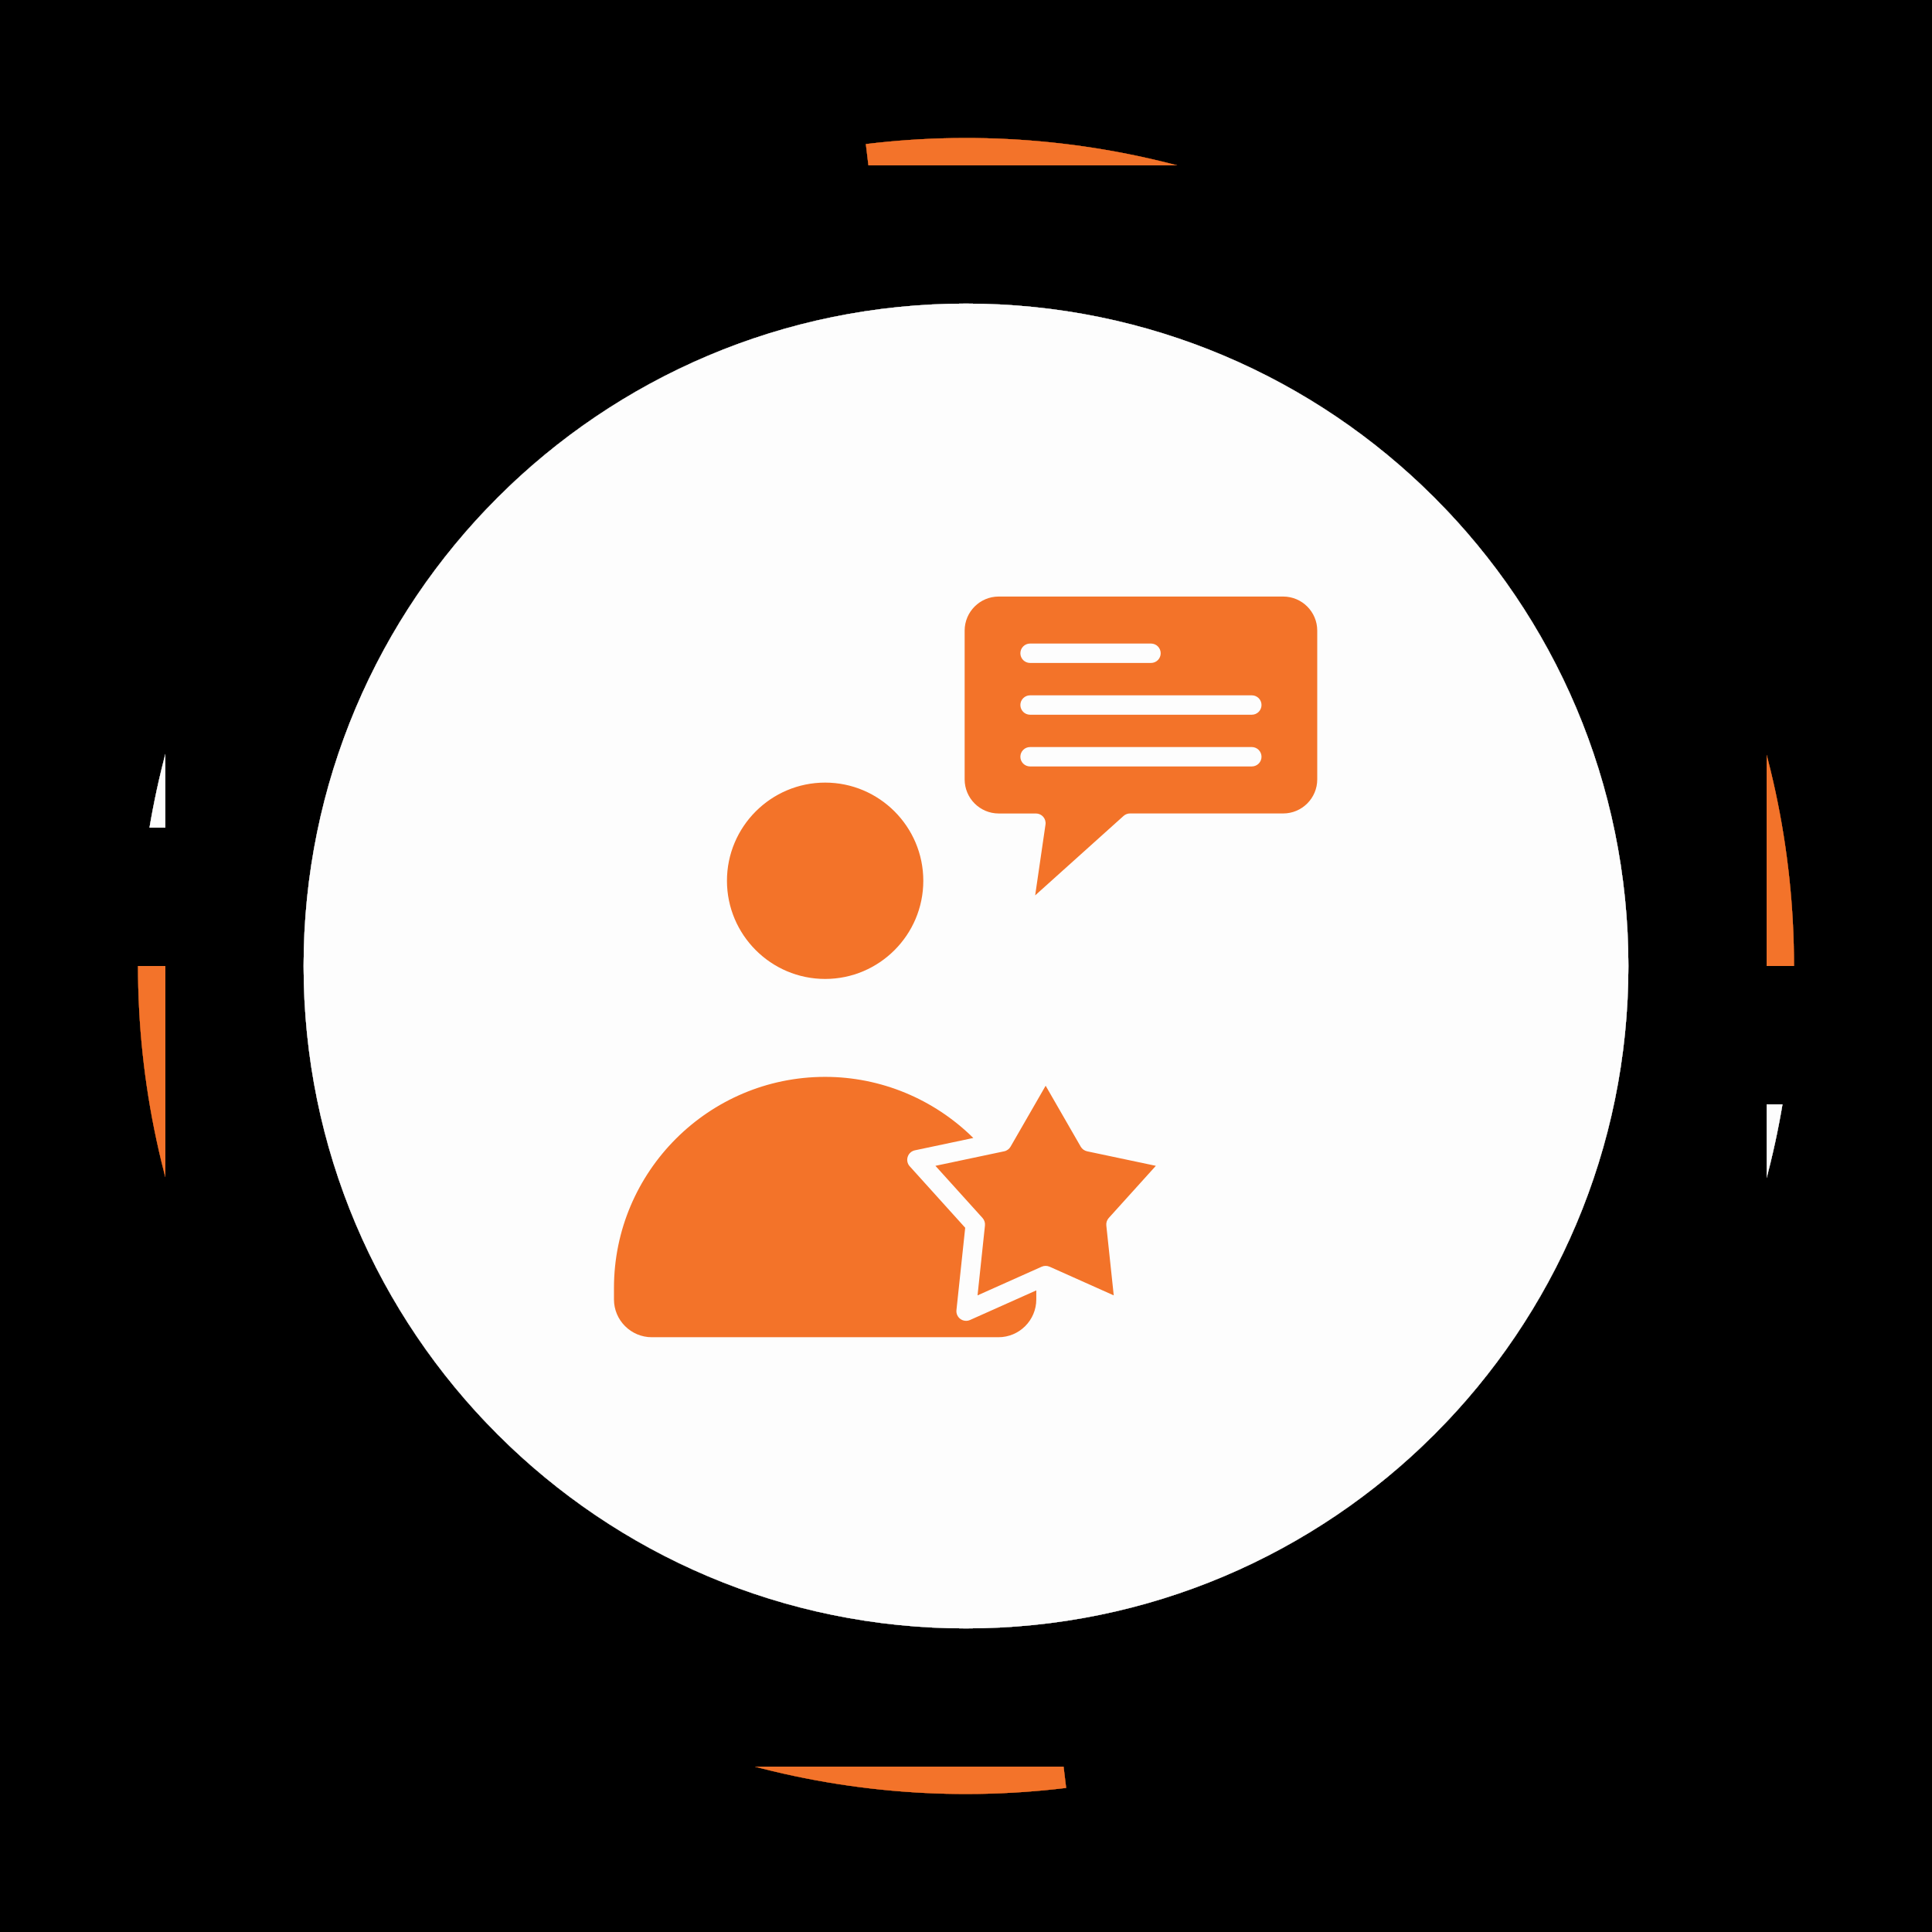
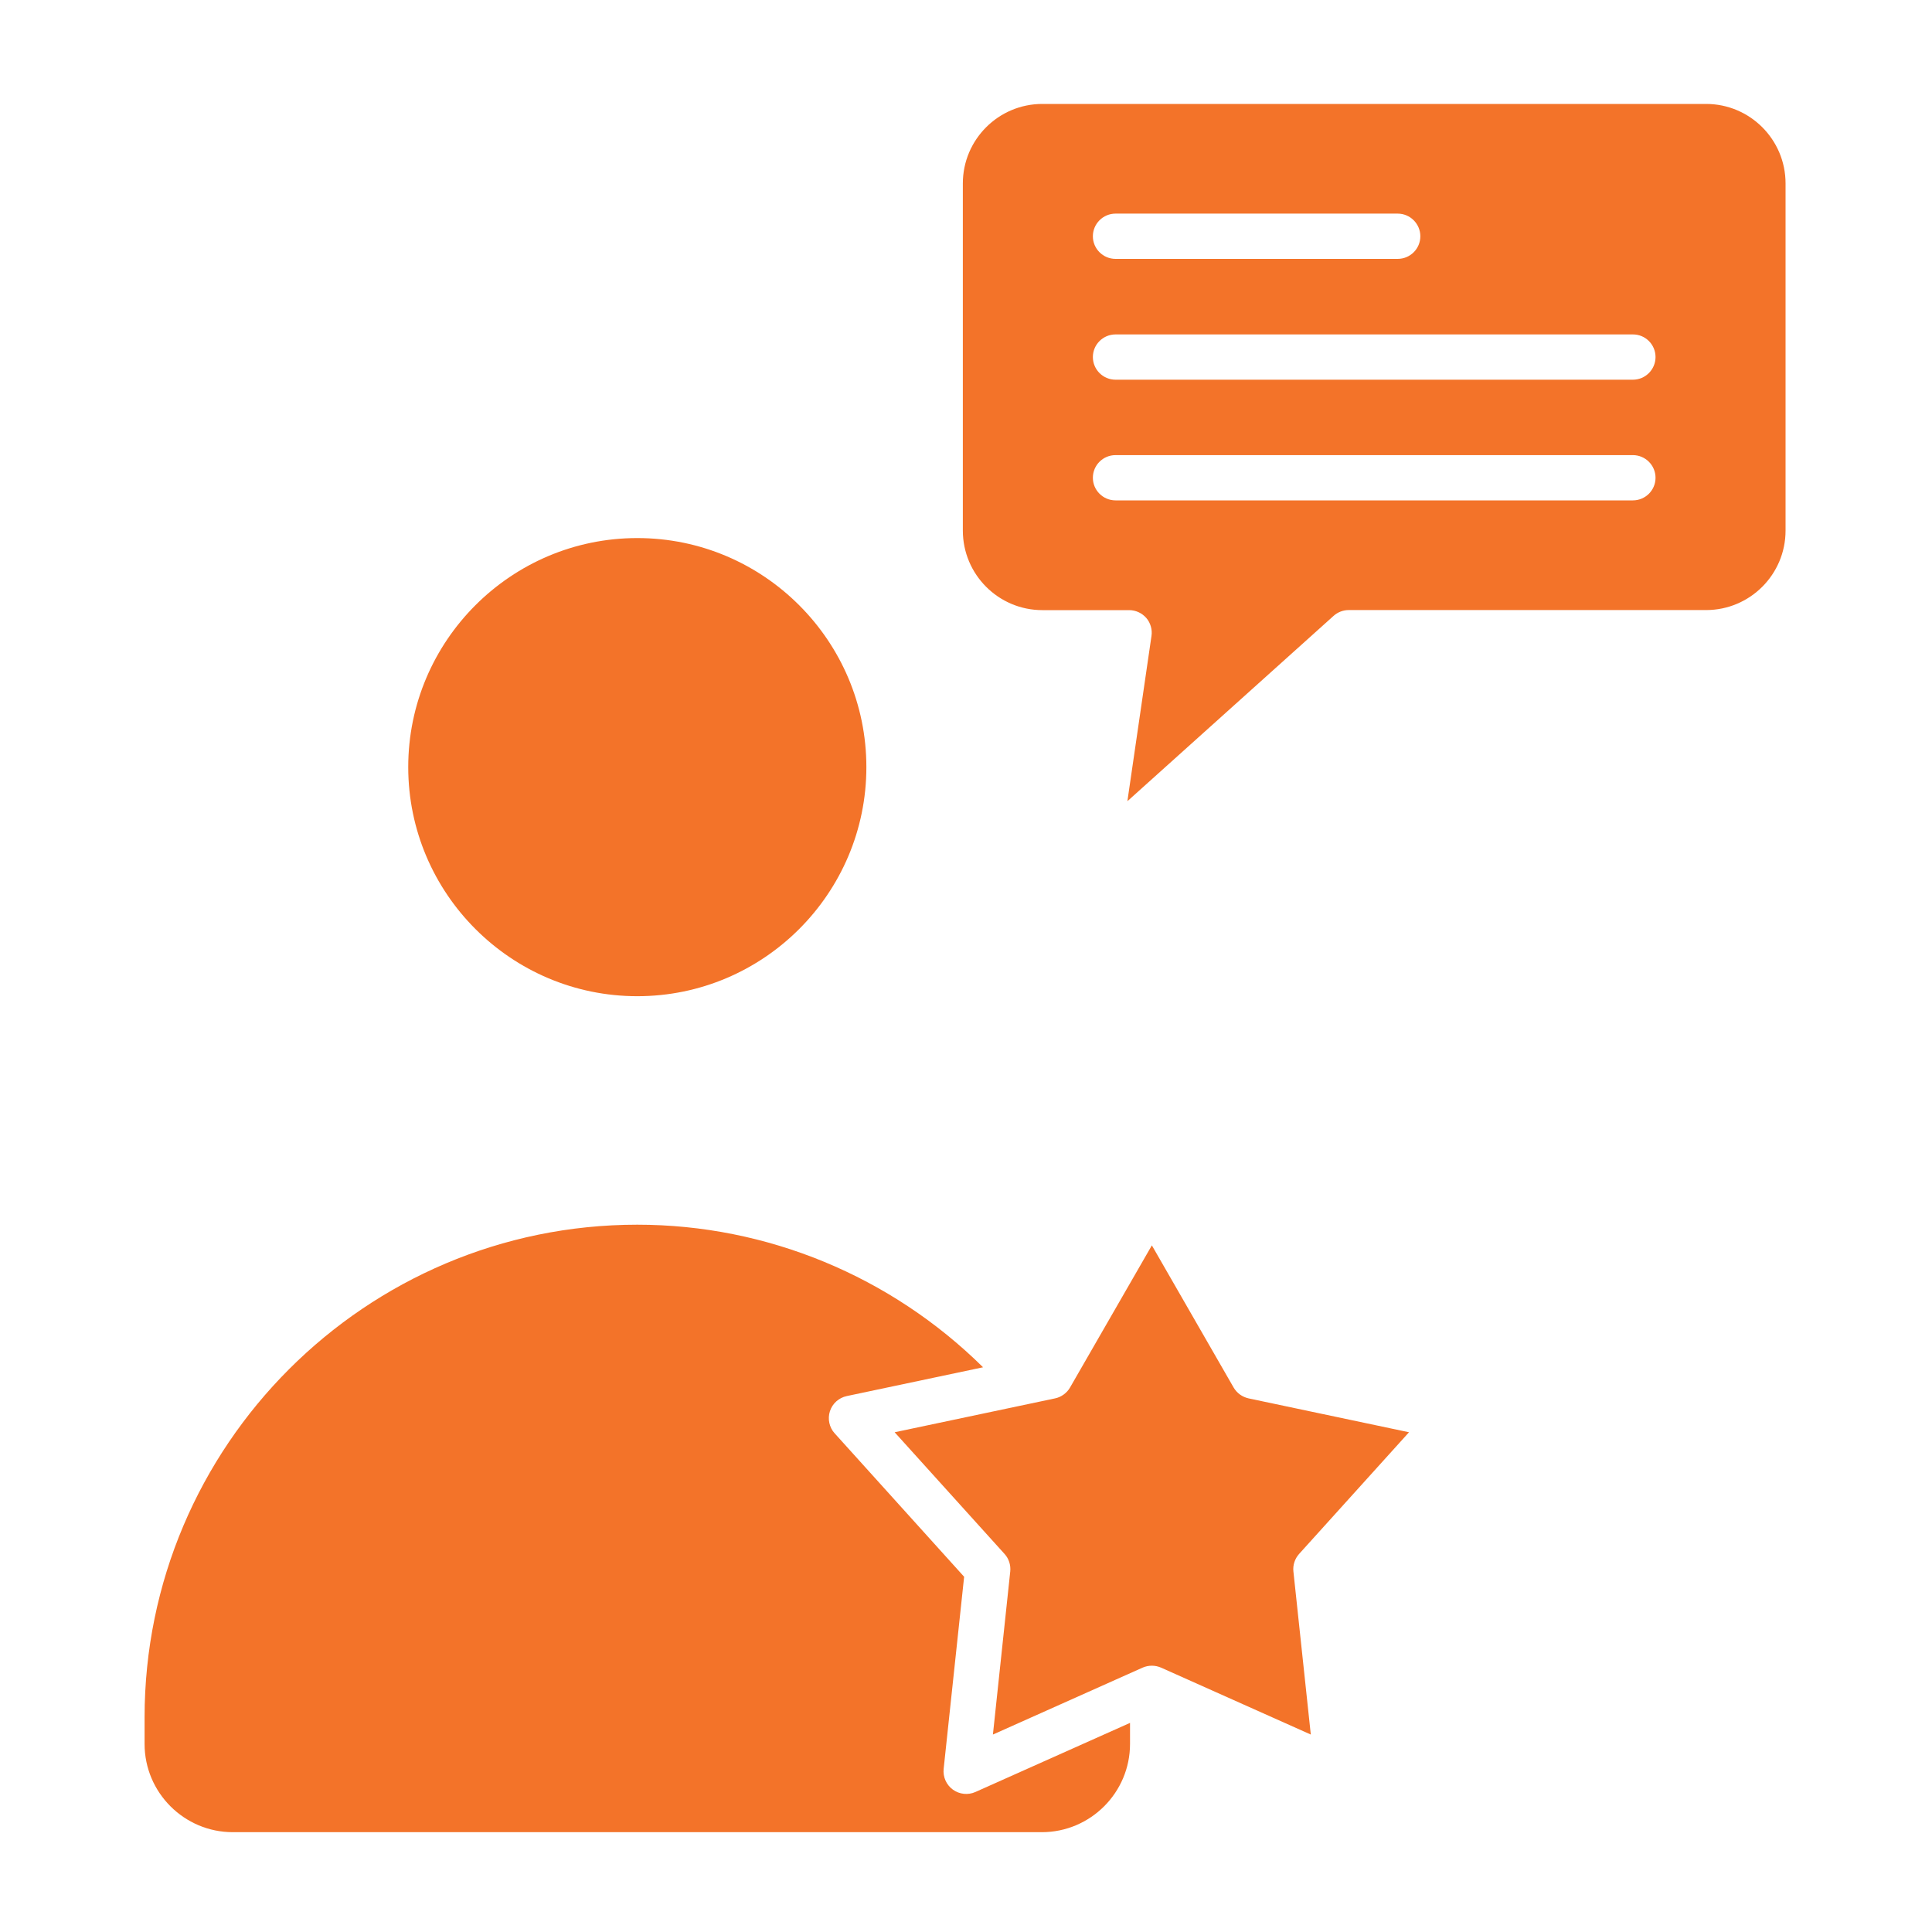
- <svg xmlns="http://www.w3.org/2000/svg" width="70" height="70" viewBox="0 0 70 70" fill="none">
-   <g filter="url(#filter0_d_1302_14465)">
-     <circle cx="35" cy="35" r="30" fill="#FDFDFD" />
-   </g>
-   <g filter="url(#filter1_d_1302_14465)">
-     <path d="M65 35C65 30.754 64.099 26.556 62.356 22.685C60.613 18.813 58.068 15.355 54.889 12.54C51.71 9.725 47.97 7.617 43.916 6.355C39.861 5.094 35.585 4.707 31.371 5.22L32.096 11.174C35.468 10.763 38.889 11.073 42.133 12.082C45.377 13.092 48.369 14.778 50.912 17.031C53.456 19.283 55.492 22.049 56.886 25.147C58.281 28.244 59.002 31.603 59.002 35H65Z" fill="#F37329" />
-   </g>
-   <g filter="url(#filter2_d_1302_14465)">
-     <path d="M5 35C5 39.246 5.901 43.444 7.644 47.315C9.387 51.187 11.932 54.645 15.111 57.46C18.29 60.275 22.03 62.383 26.084 63.645C30.139 64.906 34.415 65.293 38.629 64.78L37.904 58.826C34.532 59.237 31.111 58.927 27.867 57.918C24.623 56.908 21.631 55.221 19.088 52.969C16.544 50.717 14.508 47.951 13.114 44.853C11.719 41.755 10.998 38.397 10.998 35H5Z" fill="#F37329" />
-   </g>
-   <g filter="url(#filter3_d_1302_14465)">
-     <circle cx="35" cy="35" r="24" fill="#FDFDFD" />
-   </g>
-   <path fillRule="evenodd" clipRule="evenodd" d="M41.879 42.24L39.388 41.714C39.34 41.703 39.294 41.683 39.254 41.654C39.214 41.625 39.181 41.588 39.156 41.545L37.886 39.338L36.615 41.545C36.591 41.588 36.557 41.625 36.517 41.654C36.477 41.683 36.432 41.704 36.383 41.714L33.892 42.24L35.599 44.13C35.632 44.166 35.657 44.21 35.672 44.257C35.687 44.304 35.692 44.353 35.687 44.403L35.418 46.934L37.742 45.895C37.788 45.875 37.837 45.865 37.886 45.865C37.934 45.865 37.983 45.875 38.029 45.895L40.353 46.934L40.084 44.403C40.073 44.303 40.106 44.204 40.172 44.13L41.879 42.24ZM37.88 29.876L37.506 32.441L40.707 29.564C40.771 29.506 40.855 29.473 40.942 29.473H46.492C47.173 29.473 47.726 28.92 47.726 28.239V22.848C47.726 22.167 47.173 21.614 46.492 21.614H36.185C35.504 21.614 34.951 22.168 34.951 22.848V28.239C34.951 28.92 35.504 29.474 36.185 29.474H37.533C37.635 29.474 37.732 29.519 37.799 29.595C37.832 29.634 37.856 29.678 37.87 29.727C37.884 29.775 37.888 29.826 37.88 29.876ZM45.355 27.77H37.322C37.128 27.77 36.97 27.613 36.97 27.419C36.97 27.224 37.128 27.067 37.322 27.067H45.355C45.549 27.067 45.707 27.225 45.707 27.419C45.707 27.613 45.549 27.77 45.355 27.77ZM45.707 25.544C45.707 25.738 45.549 25.896 45.355 25.896H37.322C37.128 25.896 36.97 25.738 36.97 25.544C36.97 25.35 37.128 25.193 37.322 25.193H45.355C45.549 25.192 45.707 25.35 45.707 25.544ZM37.322 24.02C37.128 24.02 36.97 23.863 36.97 23.669C36.97 23.475 37.128 23.317 37.322 23.317H41.703C41.897 23.317 42.054 23.475 42.054 23.669C42.054 23.863 41.897 24.02 41.703 24.02H37.322ZM29.896 35.469C31.857 35.469 33.453 33.873 33.453 31.912C33.453 29.951 31.857 28.355 29.896 28.355C27.935 28.355 26.339 29.951 26.339 31.912C26.34 33.873 27.935 35.469 29.896 35.469ZM34.971 44.484L34.654 47.467C34.64 47.592 34.694 47.715 34.797 47.789C34.898 47.862 35.032 47.877 35.146 47.826L37.547 46.753V47.08C37.547 47.835 36.932 48.45 36.177 48.45H23.615C22.86 48.45 22.245 47.835 22.245 47.08V46.668C22.245 42.449 25.677 39.017 29.896 39.017C31.909 39.017 33.834 39.817 35.265 41.231L33.149 41.678C33.026 41.704 32.926 41.793 32.888 41.913C32.868 41.972 32.865 42.035 32.878 42.095C32.891 42.156 32.919 42.212 32.961 42.257L34.971 44.484Z" fill="#F37329" />
-   <defs>
-     <filter id="filter0_d_1302_14465" x="0" y="0" width="70" height="70" filterUnits="userSpaceOnUse" colorInterpolationFilters="sRGB">
-       <feFlood floodOpacity="0" result="BackgroundImageFix" />
-       <feColorMatrix in="SourceAlpha" type="matrix" values="0 0 0 0 0 0 0 0 0 0 0 0 0 0 0 0 0 0 127 0" result="hardAlpha" />
-       <feOffset />
-       <feGaussianBlur stdDeviation="2.5" />
-       <feComposite in2="hardAlpha" operator="out" />
-       <feColorMatrix type="matrix" values="0 0 0 0 0 0 0 0 0 0 0 0 0 0 0 0 0 0 0.2 0" />
-       <feBlend mode="normal" in2="BackgroundImageFix" result="effect1_dropShadow_1302_14465" />
-       <feBlend mode="normal" in="SourceGraphic" in2="effect1_dropShadow_1302_14465" result="shape" />
-     </filter>
-     <filter id="filter1_d_1302_14465" x="26.37" y="0" width="43.63" height="40" filterUnits="userSpaceOnUse" colorInterpolationFilters="sRGB">
-       <feFlood floodOpacity="0" result="BackgroundImageFix" />
-       <feColorMatrix in="SourceAlpha" type="matrix" values="0 0 0 0 0 0 0 0 0 0 0 0 0 0 0 0 0 0 127 0" result="hardAlpha" />
-       <feOffset />
-       <feGaussianBlur stdDeviation="2.5" />
-       <feComposite in2="hardAlpha" operator="out" />
-       <feColorMatrix type="matrix" values="0 0 0 0 0 0 0 0 0 0 0 0 0 0 0 0 0 0 0.2 0" />
-       <feBlend mode="normal" in2="BackgroundImageFix" result="effect1_dropShadow_1302_14465" />
-       <feBlend mode="normal" in="SourceGraphic" in2="effect1_dropShadow_1302_14465" result="shape" />
-     </filter>
-     <filter id="filter2_d_1302_14465" x="0" y="30" width="43.63" height="40" filterUnits="userSpaceOnUse" colorInterpolationFilters="sRGB">
-       <feFlood floodOpacity="0" result="BackgroundImageFix" />
-       <feColorMatrix in="SourceAlpha" type="matrix" values="0 0 0 0 0 0 0 0 0 0 0 0 0 0 0 0 0 0 127 0" result="hardAlpha" />
-       <feOffset />
-       <feGaussianBlur stdDeviation="2.5" />
-       <feComposite in2="hardAlpha" operator="out" />
-       <feColorMatrix type="matrix" values="0 0 0 0 0 0 0 0 0 0 0 0 0 0 0 0 0 0 0.2 0" />
-       <feBlend mode="normal" in2="BackgroundImageFix" result="effect1_dropShadow_1302_14465" />
-       <feBlend mode="normal" in="SourceGraphic" in2="effect1_dropShadow_1302_14465" result="shape" />
-     </filter>
-     <filter id="filter3_d_1302_14465" x="6" y="6" width="58" height="58" filterUnits="userSpaceOnUse" colorInterpolationFilters="sRGB">
-       <feFlood floodOpacity="0" result="BackgroundImageFix" />
-       <feColorMatrix in="SourceAlpha" type="matrix" values="0 0 0 0 0 0 0 0 0 0 0 0 0 0 0 0 0 0 127 0" result="hardAlpha" />
-       <feOffset />
-       <feGaussianBlur stdDeviation="2.5" />
-       <feComposite in2="hardAlpha" operator="out" />
-       <feColorMatrix type="matrix" values="0 0 0 0 0 0 0 0 0 0 0 0 0 0 0 0 0 0 0.2 0" />
-       <feBlend mode="normal" in2="BackgroundImageFix" result="effect1_dropShadow_1302_14465" />
-       <feBlend mode="normal" in="SourceGraphic" in2="effect1_dropShadow_1302_14465" result="shape" />
-     </filter>
-   </defs>
+ <svg xmlns="http://www.w3.org/2000/svg" width="30" height="30" viewBox="0 0 30 30" fill="none">
+   <path fill-rule="evenodd" clip-rule="evenodd" d="M21.879 22.24L19.388 21.714C19.34 21.703 19.294 21.683 19.254 21.654C19.214 21.625 19.181 21.588 19.156 21.546L17.886 19.338L16.615 21.546C16.591 21.588 16.557 21.625 16.517 21.654C16.477 21.683 16.432 21.704 16.383 21.714L13.892 22.24L15.599 24.13C15.632 24.166 15.657 24.21 15.672 24.257C15.687 24.304 15.692 24.353 15.687 24.402L15.418 26.934L17.742 25.895C17.788 25.875 17.837 25.865 17.886 25.865C17.934 25.865 17.983 25.875 18.029 25.895L20.354 26.934L20.084 24.402C20.073 24.303 20.106 24.204 20.172 24.13L21.879 22.24ZM17.88 9.876L17.506 12.441L20.707 9.564C20.771 9.506 20.855 9.473 20.942 9.473H26.492C27.173 9.473 27.726 8.92 27.726 8.239V2.848C27.726 2.167 27.173 1.614 26.492 1.614H16.185C15.504 1.614 14.951 2.168 14.951 2.848V8.239C14.951 8.92 15.504 9.474 16.185 9.474H17.533C17.635 9.474 17.732 9.519 17.799 9.595C17.832 9.633 17.856 9.678 17.87 9.727C17.884 9.775 17.888 9.826 17.88 9.876ZM25.355 7.77H17.322C17.128 7.77 16.97 7.612 16.97 7.419C16.97 7.224 17.128 7.067 17.322 7.067H25.355C25.549 7.067 25.707 7.225 25.707 7.419C25.707 7.613 25.549 7.77 25.355 7.77ZM25.707 5.544C25.707 5.738 25.549 5.896 25.355 5.896H17.322C17.128 5.896 16.97 5.738 16.97 5.544C16.97 5.35 17.128 5.193 17.322 5.193H25.355C25.549 5.192 25.707 5.35 25.707 5.544ZM17.322 4.02C17.128 4.02 16.97 3.862 16.97 3.669C16.97 3.475 17.128 3.317 17.322 3.317H21.703C21.897 3.317 22.055 3.475 22.055 3.669C22.055 3.863 21.897 4.02 21.703 4.02H17.322ZM9.896 15.469C11.857 15.469 13.453 13.873 13.453 11.912C13.453 9.951 11.857 8.355 9.896 8.355C7.935 8.355 6.339 9.951 6.339 11.912C6.34 13.873 7.935 15.469 9.896 15.469ZM14.971 24.484L14.653 27.467C14.64 27.592 14.694 27.715 14.796 27.789C14.898 27.863 15.032 27.877 15.146 27.826L17.547 26.753V27.08C17.547 27.835 16.932 28.45 16.177 28.45H3.615C2.86 28.45 2.245 27.835 2.245 27.08V26.668C2.245 22.449 5.678 19.017 9.896 19.017C11.909 19.017 13.834 19.817 15.265 21.231L13.149 21.678C13.026 21.704 12.926 21.793 12.887 21.913C12.868 21.972 12.865 22.035 12.878 22.095C12.891 22.155 12.919 22.212 12.961 22.257L14.971 24.484Z" fill="#F37329" />
</svg>
